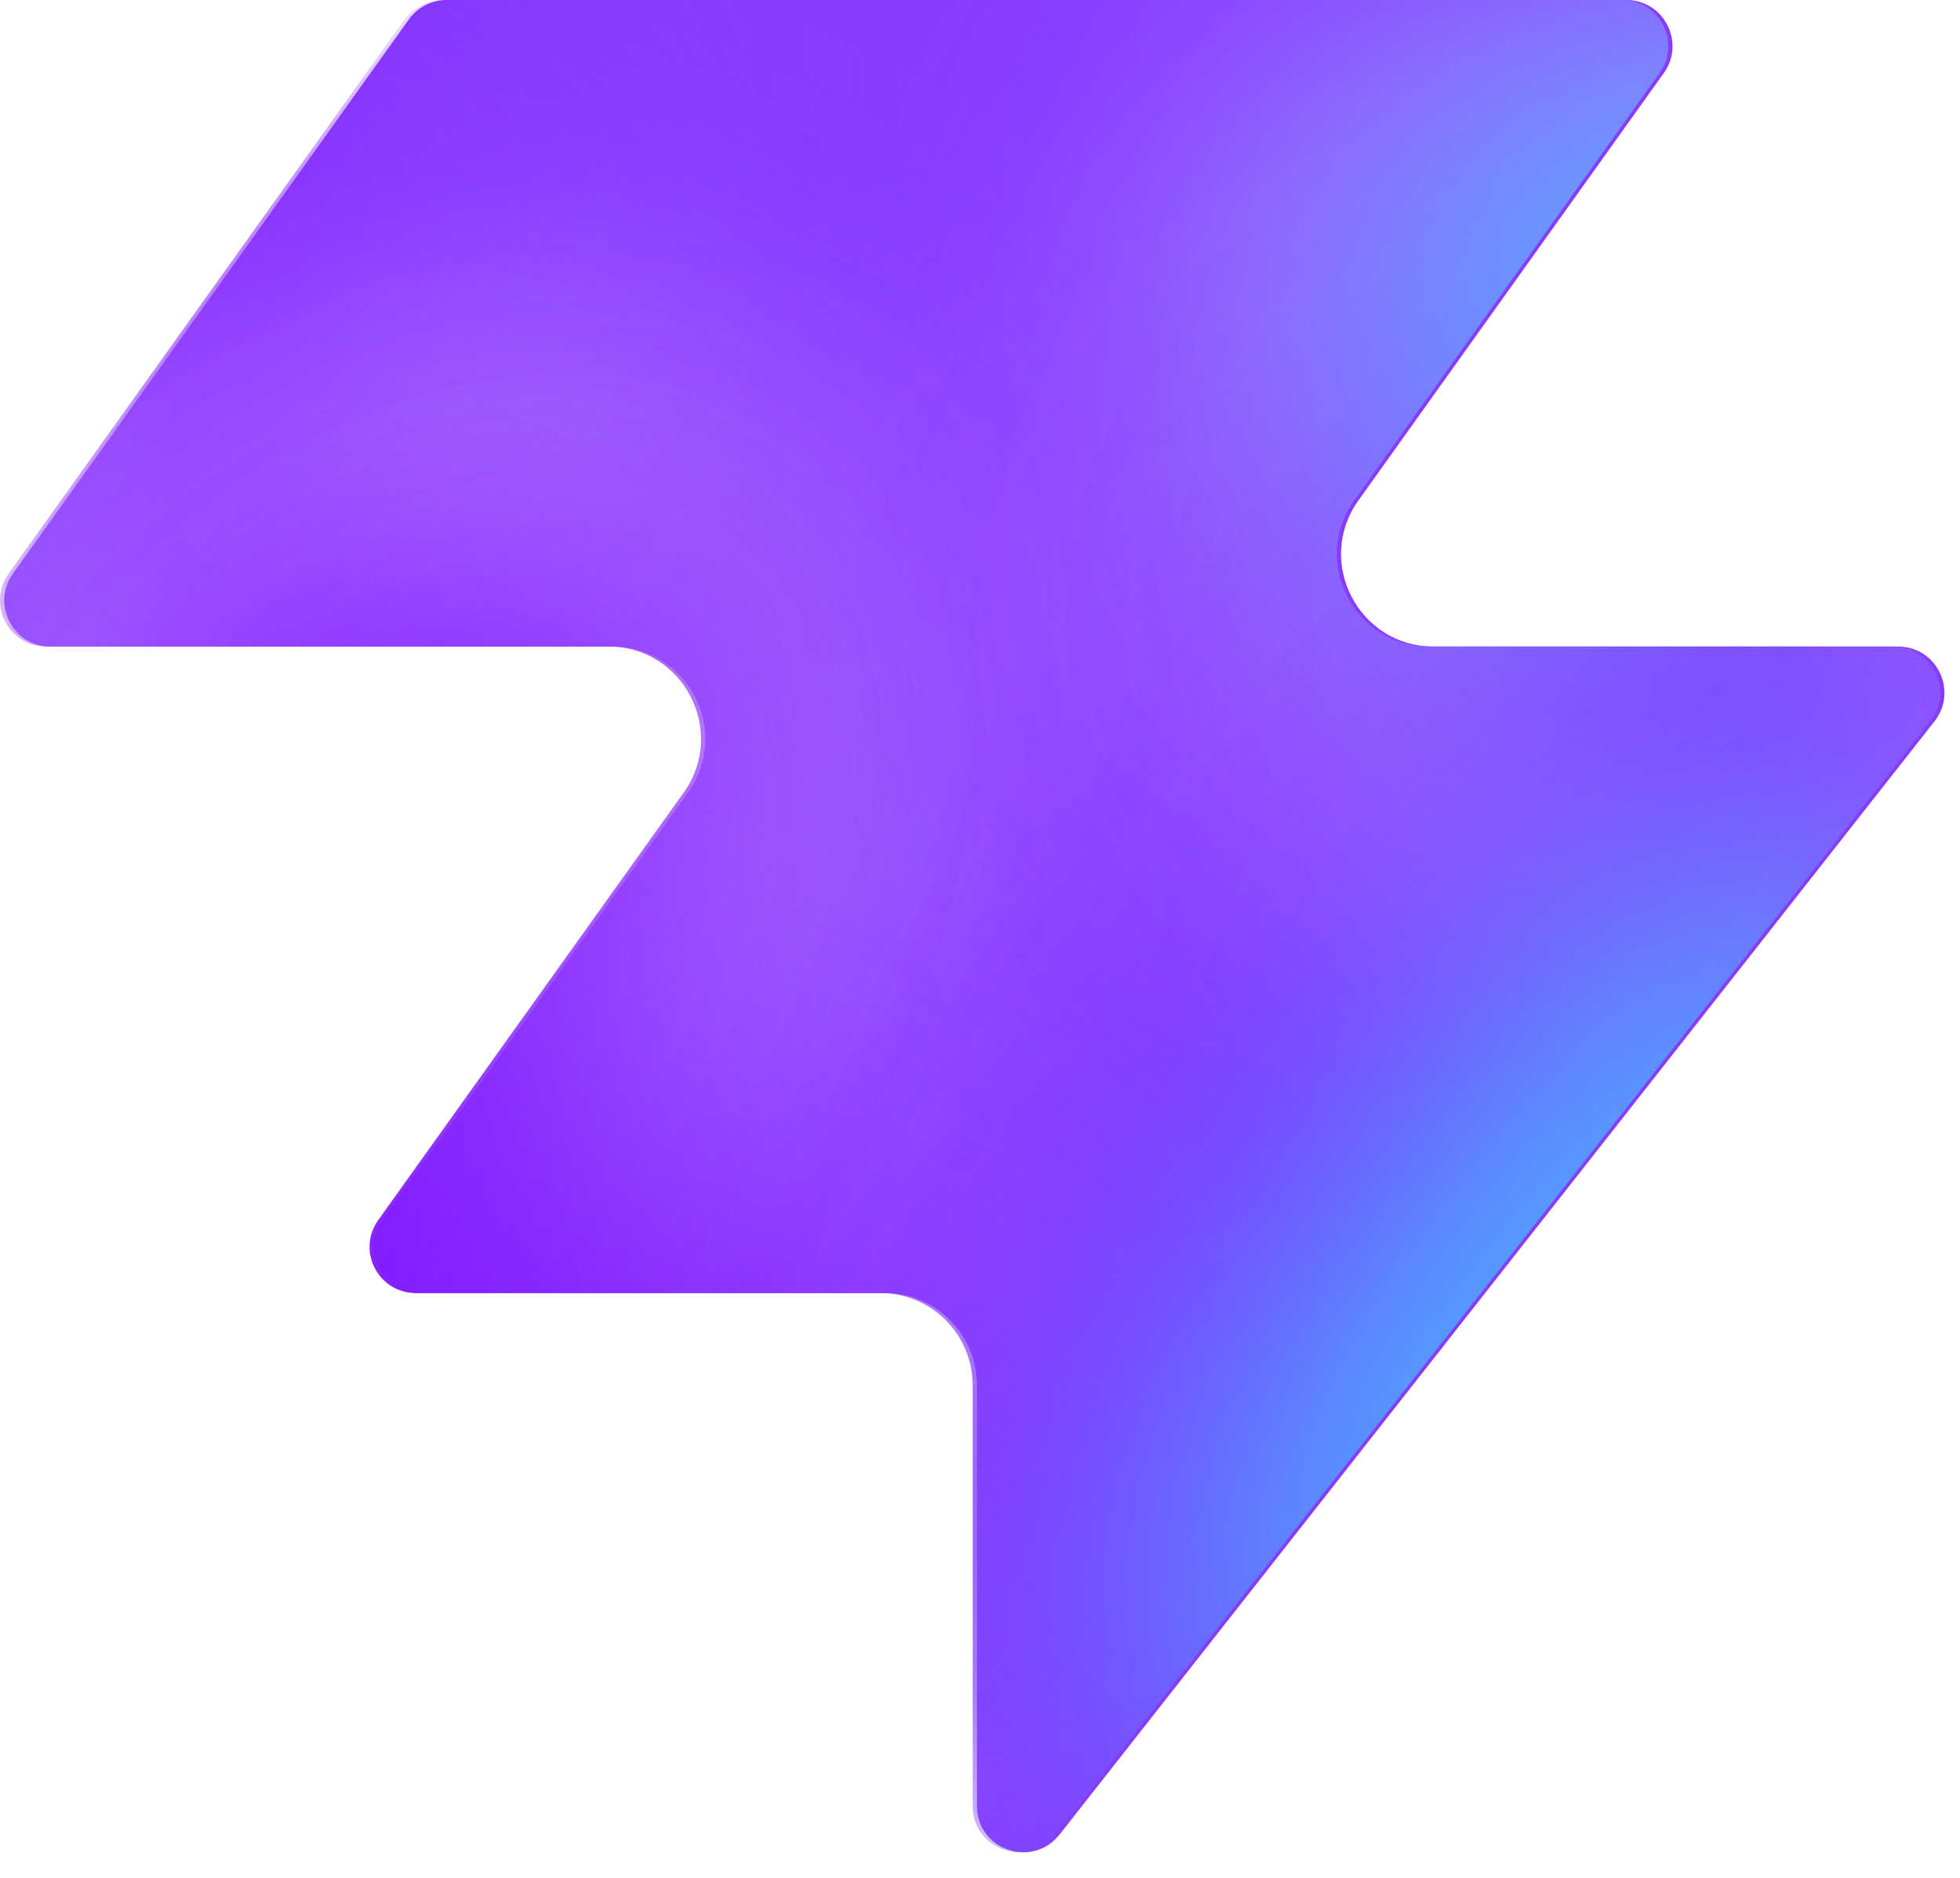
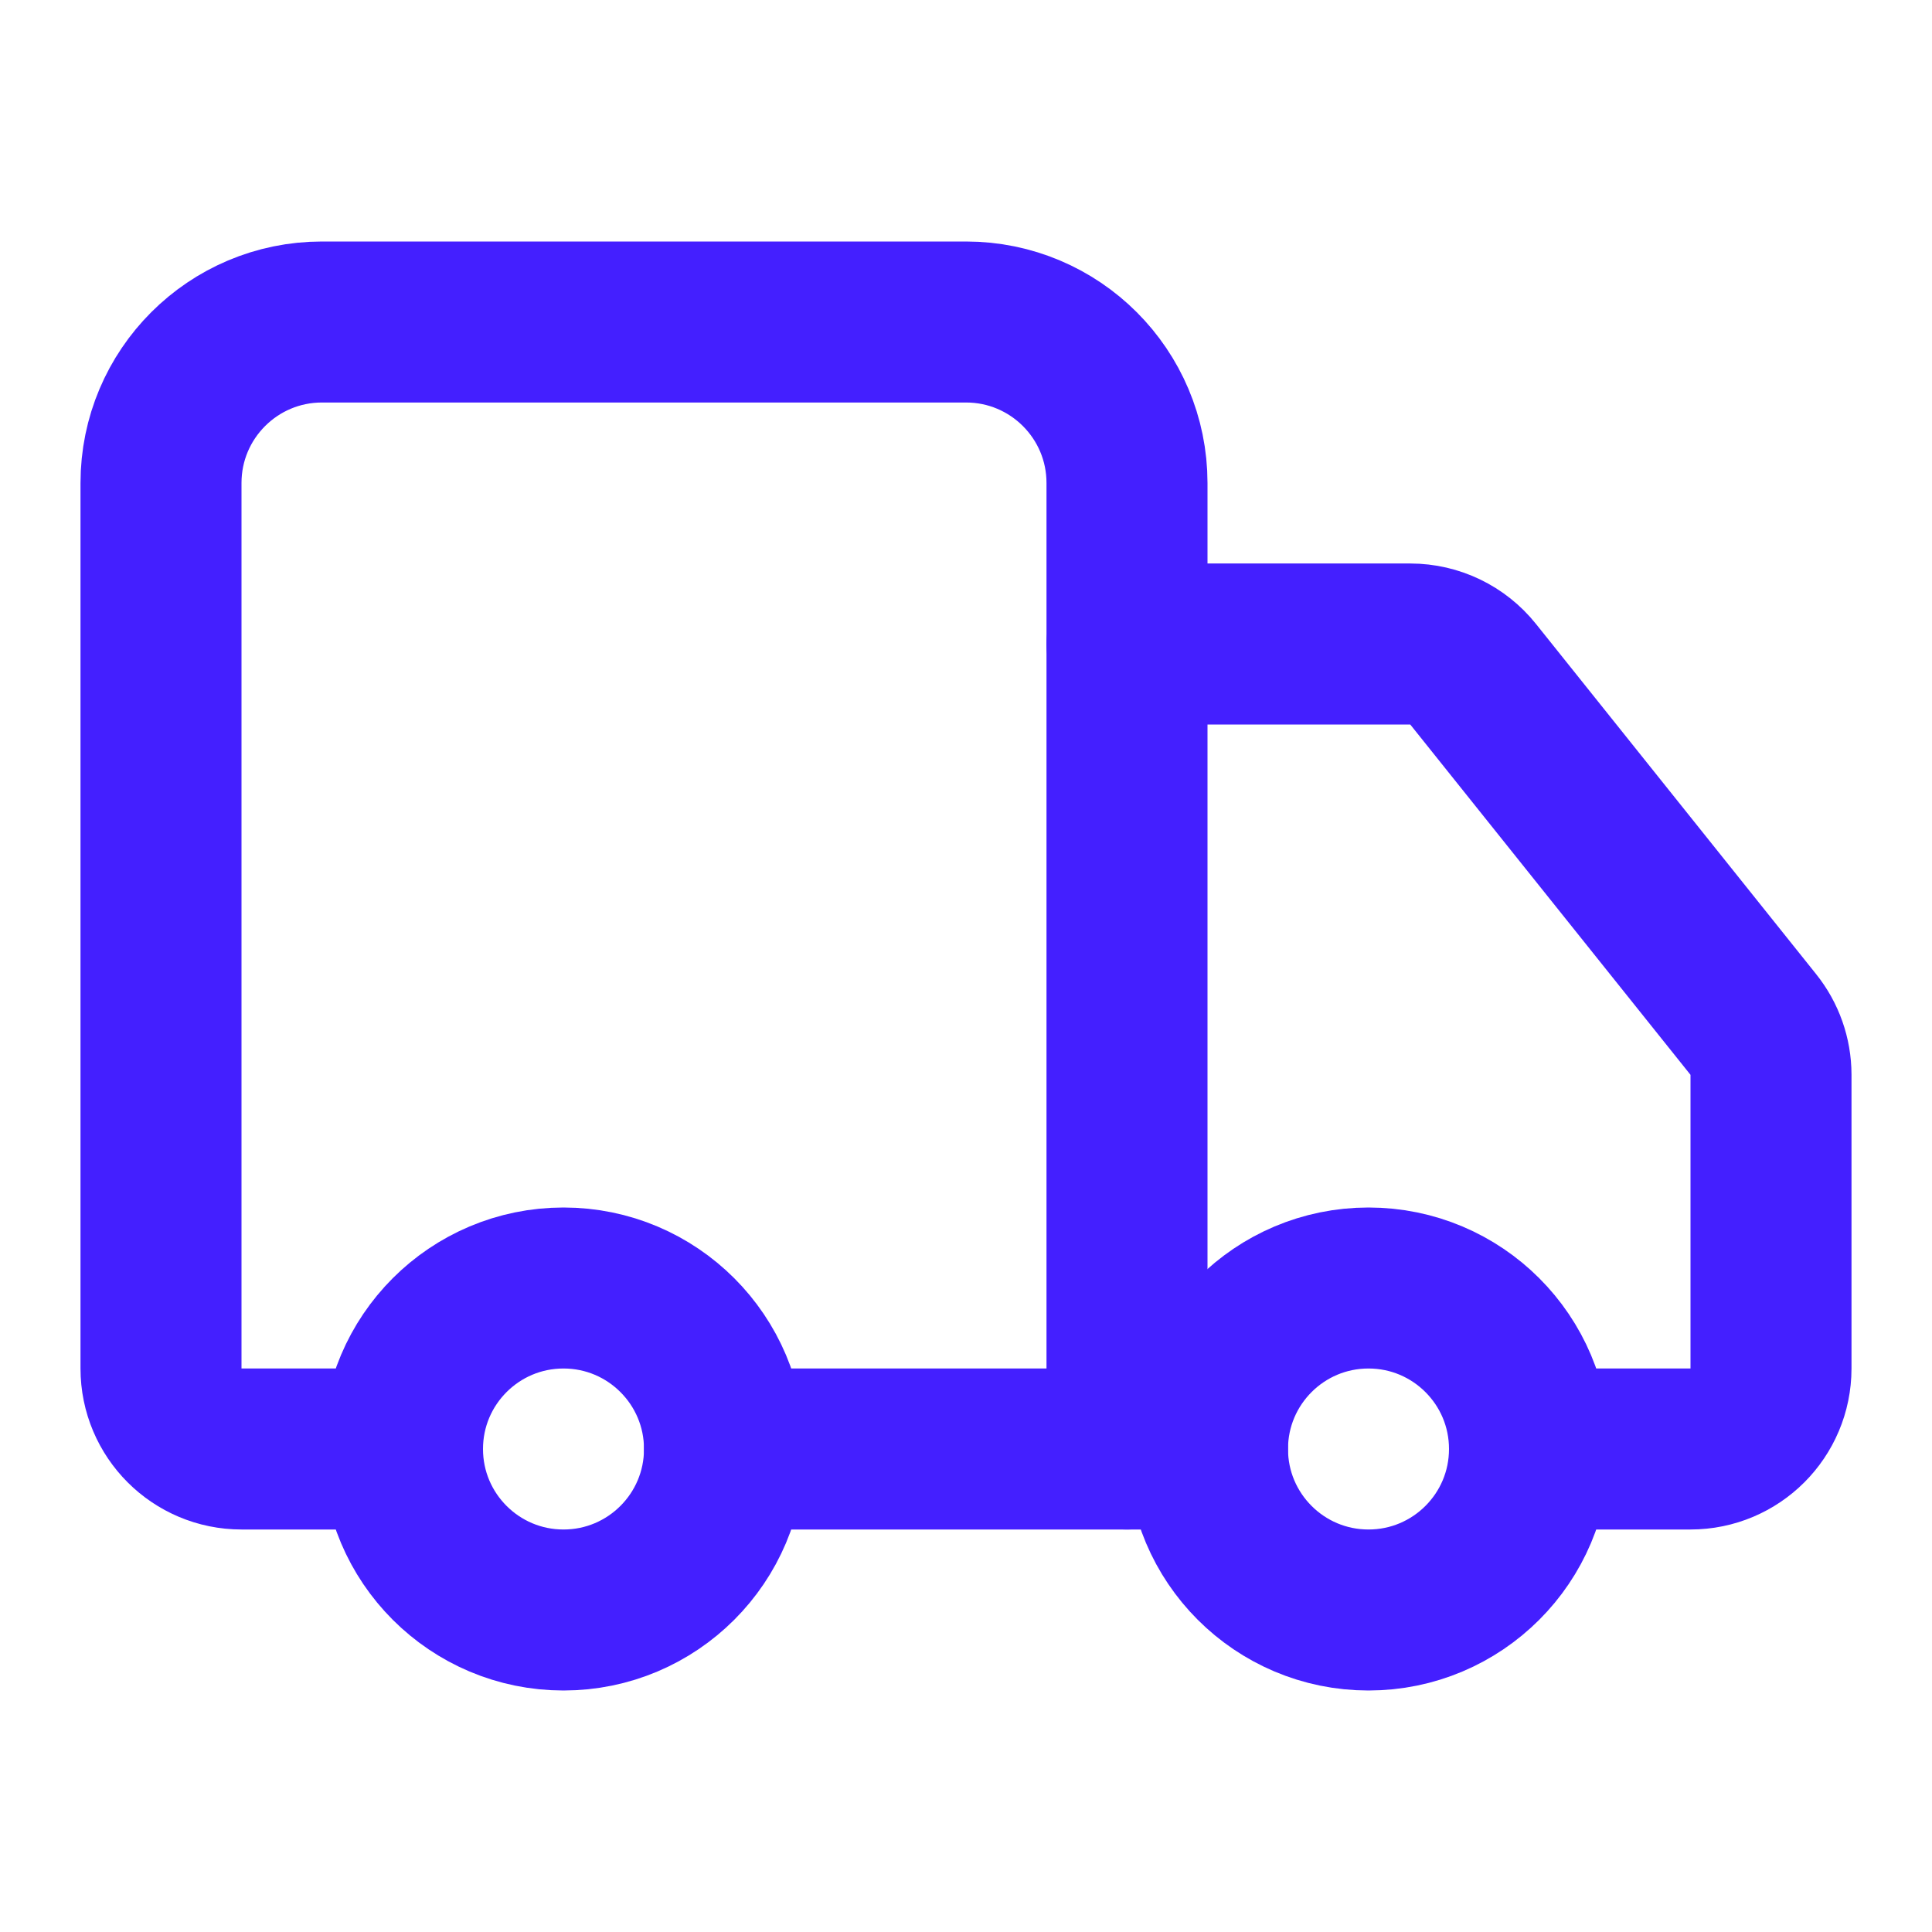
- <svg xmlns="http://www.w3.org/2000/svg" width="48" height="46" fill="none" viewBox="0 0 48 46">
-   <path fill="#863bff" d="M25.946 44.938c-.664.845-2.021.375-2.021-.698V33.937a2.26 2.26 0 0 0-2.262-2.262H10.287c-.92 0-1.456-1.04-.92-1.788l7.48-10.471c1.07-1.497 0-3.578-1.842-3.578H1.237c-.92 0-1.456-1.04-.92-1.788L10.013.474c.214-.297.556-.474.92-.474h28.894c.92 0 1.456 1.04.92 1.788l-7.48 10.471c-1.07 1.498 0 3.579 1.842 3.579h11.377c.943 0 1.473 1.088.89 1.83L25.947 44.94z" style="fill:#863bff;fill:color(display-p3 .525 .23 1);fill-opacity:1" />
-   <mask id="a" width="48" height="46" x="0" y="0" maskUnits="userSpaceOnUse" style="mask-type:alpha">
-     <path fill="#000" d="M25.842 44.938c-.664.844-2.021.375-2.021-.698V33.937a2.26 2.26 0 0 0-2.262-2.262H10.183c-.92 0-1.456-1.04-.92-1.788l7.48-10.471c1.07-1.498 0-3.579-1.842-3.579H1.133c-.92 0-1.456-1.04-.92-1.787L9.91.473c.214-.297.556-.474.92-.474h28.894c.92 0 1.456 1.04.92 1.788l-7.48 10.471c-1.07 1.498 0 3.578 1.842 3.578h11.377c.943 0 1.473 1.088.89 1.832L25.843 44.94z" style="fill:#000;fill-opacity:1" />
-   </mask>
-   <g mask="url(#a)">
-     <g filter="url(#b)">
-       <ellipse cx="5.508" cy="14.704" fill="#ede6ff" rx="5.508" ry="14.704" style="fill:#ede6ff;fill:color(display-p3 .927 .903 1);fill-opacity:1" transform="matrix(.00324 1 1 -.00324 -4.47 31.516)" />
-     </g>
-     <g filter="url(#c)">
-       <ellipse cx="10.399" cy="29.851" fill="#ede6ff" rx="10.399" ry="29.851" style="fill:#ede6ff;fill:color(display-p3 .927 .903 1);fill-opacity:1" transform="matrix(.00324 1 1 -.00324 -39.328 7.883)" />
-     </g>
-     <g filter="url(#d)">
-       <ellipse cx="5.508" cy="30.487" fill="#7e14ff" rx="5.508" ry="30.487" style="fill:#7e14ff;fill:color(display-p3 .492 .077 1);fill-opacity:1" transform="rotate(89.814 -25.913 -14.639)scale(1 -1)" />
-     </g>
-     <g filter="url(#e)">
-       <ellipse cx="5.508" cy="30.599" fill="#7e14ff" rx="5.508" ry="30.599" style="fill:#7e14ff;fill:color(display-p3 .492 .077 1);fill-opacity:1" transform="rotate(89.814 -32.644 -3.334)scale(1 -1)" />
-     </g>
-     <g filter="url(#f)">
-       <ellipse cx="5.508" cy="30.599" fill="#7e14ff" rx="5.508" ry="30.599" style="fill:#7e14ff;fill:color(display-p3 .492 .077 1);fill-opacity:1" transform="matrix(.00324 1 1 -.00324 -34.34 30.47)" />
-     </g>
-     <g filter="url(#g)">
-       <ellipse cx="14.072" cy="22.078" fill="#ede6ff" rx="14.072" ry="22.078" style="fill:#ede6ff;fill:color(display-p3 .927 .903 1);fill-opacity:1" transform="rotate(93.35 24.506 48.493)scale(-1 1)" />
-     </g>
-     <g filter="url(#h)">
-       <ellipse cx="3.47" cy="21.501" fill="#7e14ff" rx="3.47" ry="21.501" style="fill:#7e14ff;fill:color(display-p3 .492 .077 1);fill-opacity:1" transform="rotate(89.009 28.708 47.59)scale(-1 1)" />
-     </g>
-     <g filter="url(#i)">
-       <ellipse cx="3.47" cy="21.501" fill="#7e14ff" rx="3.47" ry="21.501" style="fill:#7e14ff;fill:color(display-p3 .492 .077 1);fill-opacity:1" transform="rotate(89.009 28.708 47.59)scale(-1 1)" />
-     </g>
-     <g filter="url(#j)">
-       <ellipse cx=".387" cy="8.972" fill="#7e14ff" rx="4.407" ry="29.108" style="fill:#7e14ff;fill:color(display-p3 .492 .077 1);fill-opacity:1" transform="rotate(39.51 .387 8.972)" />
-     </g>
-     <g filter="url(#k)">
-       <ellipse cx="47.523" cy="-6.092" fill="#7e14ff" rx="4.407" ry="29.108" style="fill:#7e14ff;fill:color(display-p3 .492 .077 1);fill-opacity:1" transform="rotate(37.892 47.523 -6.092)" />
-     </g>
-     <g filter="url(#l)">
-       <ellipse cx="41.412" cy="6.333" fill="#47bfff" rx="5.971" ry="9.665" style="fill:#47bfff;fill:color(display-p3 .28 .748 1);fill-opacity:1" transform="rotate(37.892 41.412 6.333)" />
-     </g>
-     <g filter="url(#m)">
-       <ellipse cx="-1.879" cy="38.332" fill="#7e14ff" rx="4.407" ry="29.108" style="fill:#7e14ff;fill:color(display-p3 .492 .077 1);fill-opacity:1" transform="rotate(37.892 -1.88 38.332)" />
-     </g>
-     <g filter="url(#n)">
-       <ellipse cx="-1.879" cy="38.332" fill="#7e14ff" rx="4.407" ry="29.108" style="fill:#7e14ff;fill:color(display-p3 .492 .077 1);fill-opacity:1" transform="rotate(37.892 -1.88 38.332)" />
-     </g>
-     <g filter="url(#o)">
-       <ellipse cx="35.651" cy="29.907" fill="#7e14ff" rx="4.407" ry="29.108" style="fill:#7e14ff;fill:color(display-p3 .492 .077 1);fill-opacity:1" transform="rotate(37.892 35.651 29.907)" />
-     </g>
-     <g filter="url(#p)">
-       <ellipse cx="38.418" cy="32.4" fill="#47bfff" rx="5.971" ry="15.297" style="fill:#47bfff;fill:color(display-p3 .28 .748 1);fill-opacity:1" transform="rotate(37.892 38.418 32.4)" />
-     </g>
-   </g>
-   <defs>
-     <filter id="b" width="60.045" height="41.654" x="-19.77" y="16.149" color-interpolation-filters="sRGB" filterUnits="userSpaceOnUse">
-       <feFlood flood-opacity="0" result="BackgroundImageFix" />
-       <feBlend in="SourceGraphic" in2="BackgroundImageFix" result="shape" />
-       <feGaussianBlur result="effect1_foregroundBlur_2002_17158" stdDeviation="7.659" />
-     </filter>
-     <filter id="c" width="90.34" height="51.437" x="-54.613" y="-7.533" color-interpolation-filters="sRGB" filterUnits="userSpaceOnUse">
-       <feFlood flood-opacity="0" result="BackgroundImageFix" />
-       <feBlend in="SourceGraphic" in2="BackgroundImageFix" result="shape" />
-       <feGaussianBlur result="effect1_foregroundBlur_2002_17158" stdDeviation="7.659" />
-     </filter>
-     <filter id="d" width="79.355" height="29.4" x="-49.64" y="2.03" color-interpolation-filters="sRGB" filterUnits="userSpaceOnUse">
-       <feFlood flood-opacity="0" result="BackgroundImageFix" />
-       <feBlend in="SourceGraphic" in2="BackgroundImageFix" result="shape" />
-       <feGaussianBlur result="effect1_foregroundBlur_2002_17158" stdDeviation="4.596" />
-     </filter>
-     <filter id="e" width="79.579" height="29.4" x="-45.045" y="20.029" color-interpolation-filters="sRGB" filterUnits="userSpaceOnUse">
-       <feFlood flood-opacity="0" result="BackgroundImageFix" />
-       <feBlend in="SourceGraphic" in2="BackgroundImageFix" result="shape" />
-       <feGaussianBlur result="effect1_foregroundBlur_2002_17158" stdDeviation="4.596" />
-     </filter>
-     <filter id="f" width="79.579" height="29.4" x="-43.513" y="21.178" color-interpolation-filters="sRGB" filterUnits="userSpaceOnUse">
-       <feFlood flood-opacity="0" result="BackgroundImageFix" />
-       <feBlend in="SourceGraphic" in2="BackgroundImageFix" result="shape" />
-       <feGaussianBlur result="effect1_foregroundBlur_2002_17158" stdDeviation="4.596" />
-     </filter>
-     <filter id="g" width="74.749" height="58.852" x="15.756" y="-17.901" color-interpolation-filters="sRGB" filterUnits="userSpaceOnUse">
-       <feFlood flood-opacity="0" result="BackgroundImageFix" />
-       <feBlend in="SourceGraphic" in2="BackgroundImageFix" result="shape" />
-       <feGaussianBlur result="effect1_foregroundBlur_2002_17158" stdDeviation="7.659" />
-     </filter>
-     <filter id="h" width="61.377" height="25.362" x="23.548" y="2.284" color-interpolation-filters="sRGB" filterUnits="userSpaceOnUse">
-       <feFlood flood-opacity="0" result="BackgroundImageFix" />
-       <feBlend in="SourceGraphic" in2="BackgroundImageFix" result="shape" />
-       <feGaussianBlur result="effect1_foregroundBlur_2002_17158" stdDeviation="4.596" />
-     </filter>
-     <filter id="i" width="61.377" height="25.362" x="23.548" y="2.284" color-interpolation-filters="sRGB" filterUnits="userSpaceOnUse">
-       <feFlood flood-opacity="0" result="BackgroundImageFix" />
-       <feBlend in="SourceGraphic" in2="BackgroundImageFix" result="shape" />
-       <feGaussianBlur result="effect1_foregroundBlur_2002_17158" stdDeviation="4.596" />
-     </filter>
-     <filter id="j" width="56.045" height="63.649" x="-27.636" y="-22.853" color-interpolation-filters="sRGB" filterUnits="userSpaceOnUse">
-       <feFlood flood-opacity="0" result="BackgroundImageFix" />
-       <feBlend in="SourceGraphic" in2="BackgroundImageFix" result="shape" />
-       <feGaussianBlur result="effect1_foregroundBlur_2002_17158" stdDeviation="4.596" />
-     </filter>
-     <filter id="k" width="54.814" height="64.646" x="20.116" y="-38.415" color-interpolation-filters="sRGB" filterUnits="userSpaceOnUse">
-       <feFlood flood-opacity="0" result="BackgroundImageFix" />
-       <feBlend in="SourceGraphic" in2="BackgroundImageFix" result="shape" />
-       <feGaussianBlur result="effect1_foregroundBlur_2002_17158" stdDeviation="4.596" />
-     </filter>
-     <filter id="l" width="33.541" height="35.313" x="24.641" y="-11.323" color-interpolation-filters="sRGB" filterUnits="userSpaceOnUse">
-       <feFlood flood-opacity="0" result="BackgroundImageFix" />
-       <feBlend in="SourceGraphic" in2="BackgroundImageFix" result="shape" />
-       <feGaussianBlur result="effect1_foregroundBlur_2002_17158" stdDeviation="4.596" />
-     </filter>
-     <filter id="m" width="54.814" height="64.646" x="-29.286" y="6.009" color-interpolation-filters="sRGB" filterUnits="userSpaceOnUse">
-       <feFlood flood-opacity="0" result="BackgroundImageFix" />
-       <feBlend in="SourceGraphic" in2="BackgroundImageFix" result="shape" />
-       <feGaussianBlur result="effect1_foregroundBlur_2002_17158" stdDeviation="4.596" />
-     </filter>
-     <filter id="n" width="54.814" height="64.646" x="-29.286" y="6.009" color-interpolation-filters="sRGB" filterUnits="userSpaceOnUse">
-       <feFlood flood-opacity="0" result="BackgroundImageFix" />
-       <feBlend in="SourceGraphic" in2="BackgroundImageFix" result="shape" />
-       <feGaussianBlur result="effect1_foregroundBlur_2002_17158" stdDeviation="4.596" />
-     </filter>
-     <filter id="o" width="54.814" height="64.646" x="8.244" y="-2.416" color-interpolation-filters="sRGB" filterUnits="userSpaceOnUse">
-       <feFlood flood-opacity="0" result="BackgroundImageFix" />
-       <feBlend in="SourceGraphic" in2="BackgroundImageFix" result="shape" />
-       <feGaussianBlur result="effect1_foregroundBlur_2002_17158" stdDeviation="4.596" />
-     </filter>
-     <filter id="p" width="39.409" height="43.623" x="18.713" y="10.588" color-interpolation-filters="sRGB" filterUnits="userSpaceOnUse">
-       <feFlood flood-opacity="0" result="BackgroundImageFix" />
-       <feBlend in="SourceGraphic" in2="BackgroundImageFix" result="shape" />
-       <feGaussianBlur result="effect1_foregroundBlur_2002_17158" stdDeviation="4.596" />
-     </filter>
-   </defs>
+ <svg xmlns="http://www.w3.org/2000/svg" width="24" height="24" viewBox="0 0 24 24" fill="none" stroke="#441fff" stroke-width="2" stroke-linecap="round" stroke-linejoin="round" class="lucide lucide-truck-icon lucide-truck">
+   <path d="M14 18V6a2 2 0 0 0-2-2H4a2 2 0 0 0-2 2v11a1 1 0 0 0 1 1h2" />
+   <path d="M15 18H9" />
+   <path d="M19 18h2a1 1 0 0 0 1-1v-3.65a1 1 0 0 0-.22-.624l-3.48-4.35A1 1 0 0 0 17.52 8H14" />
+   <circle cx="17" cy="18" r="2" />
+   <circle cx="7" cy="18" r="2" />
</svg>
